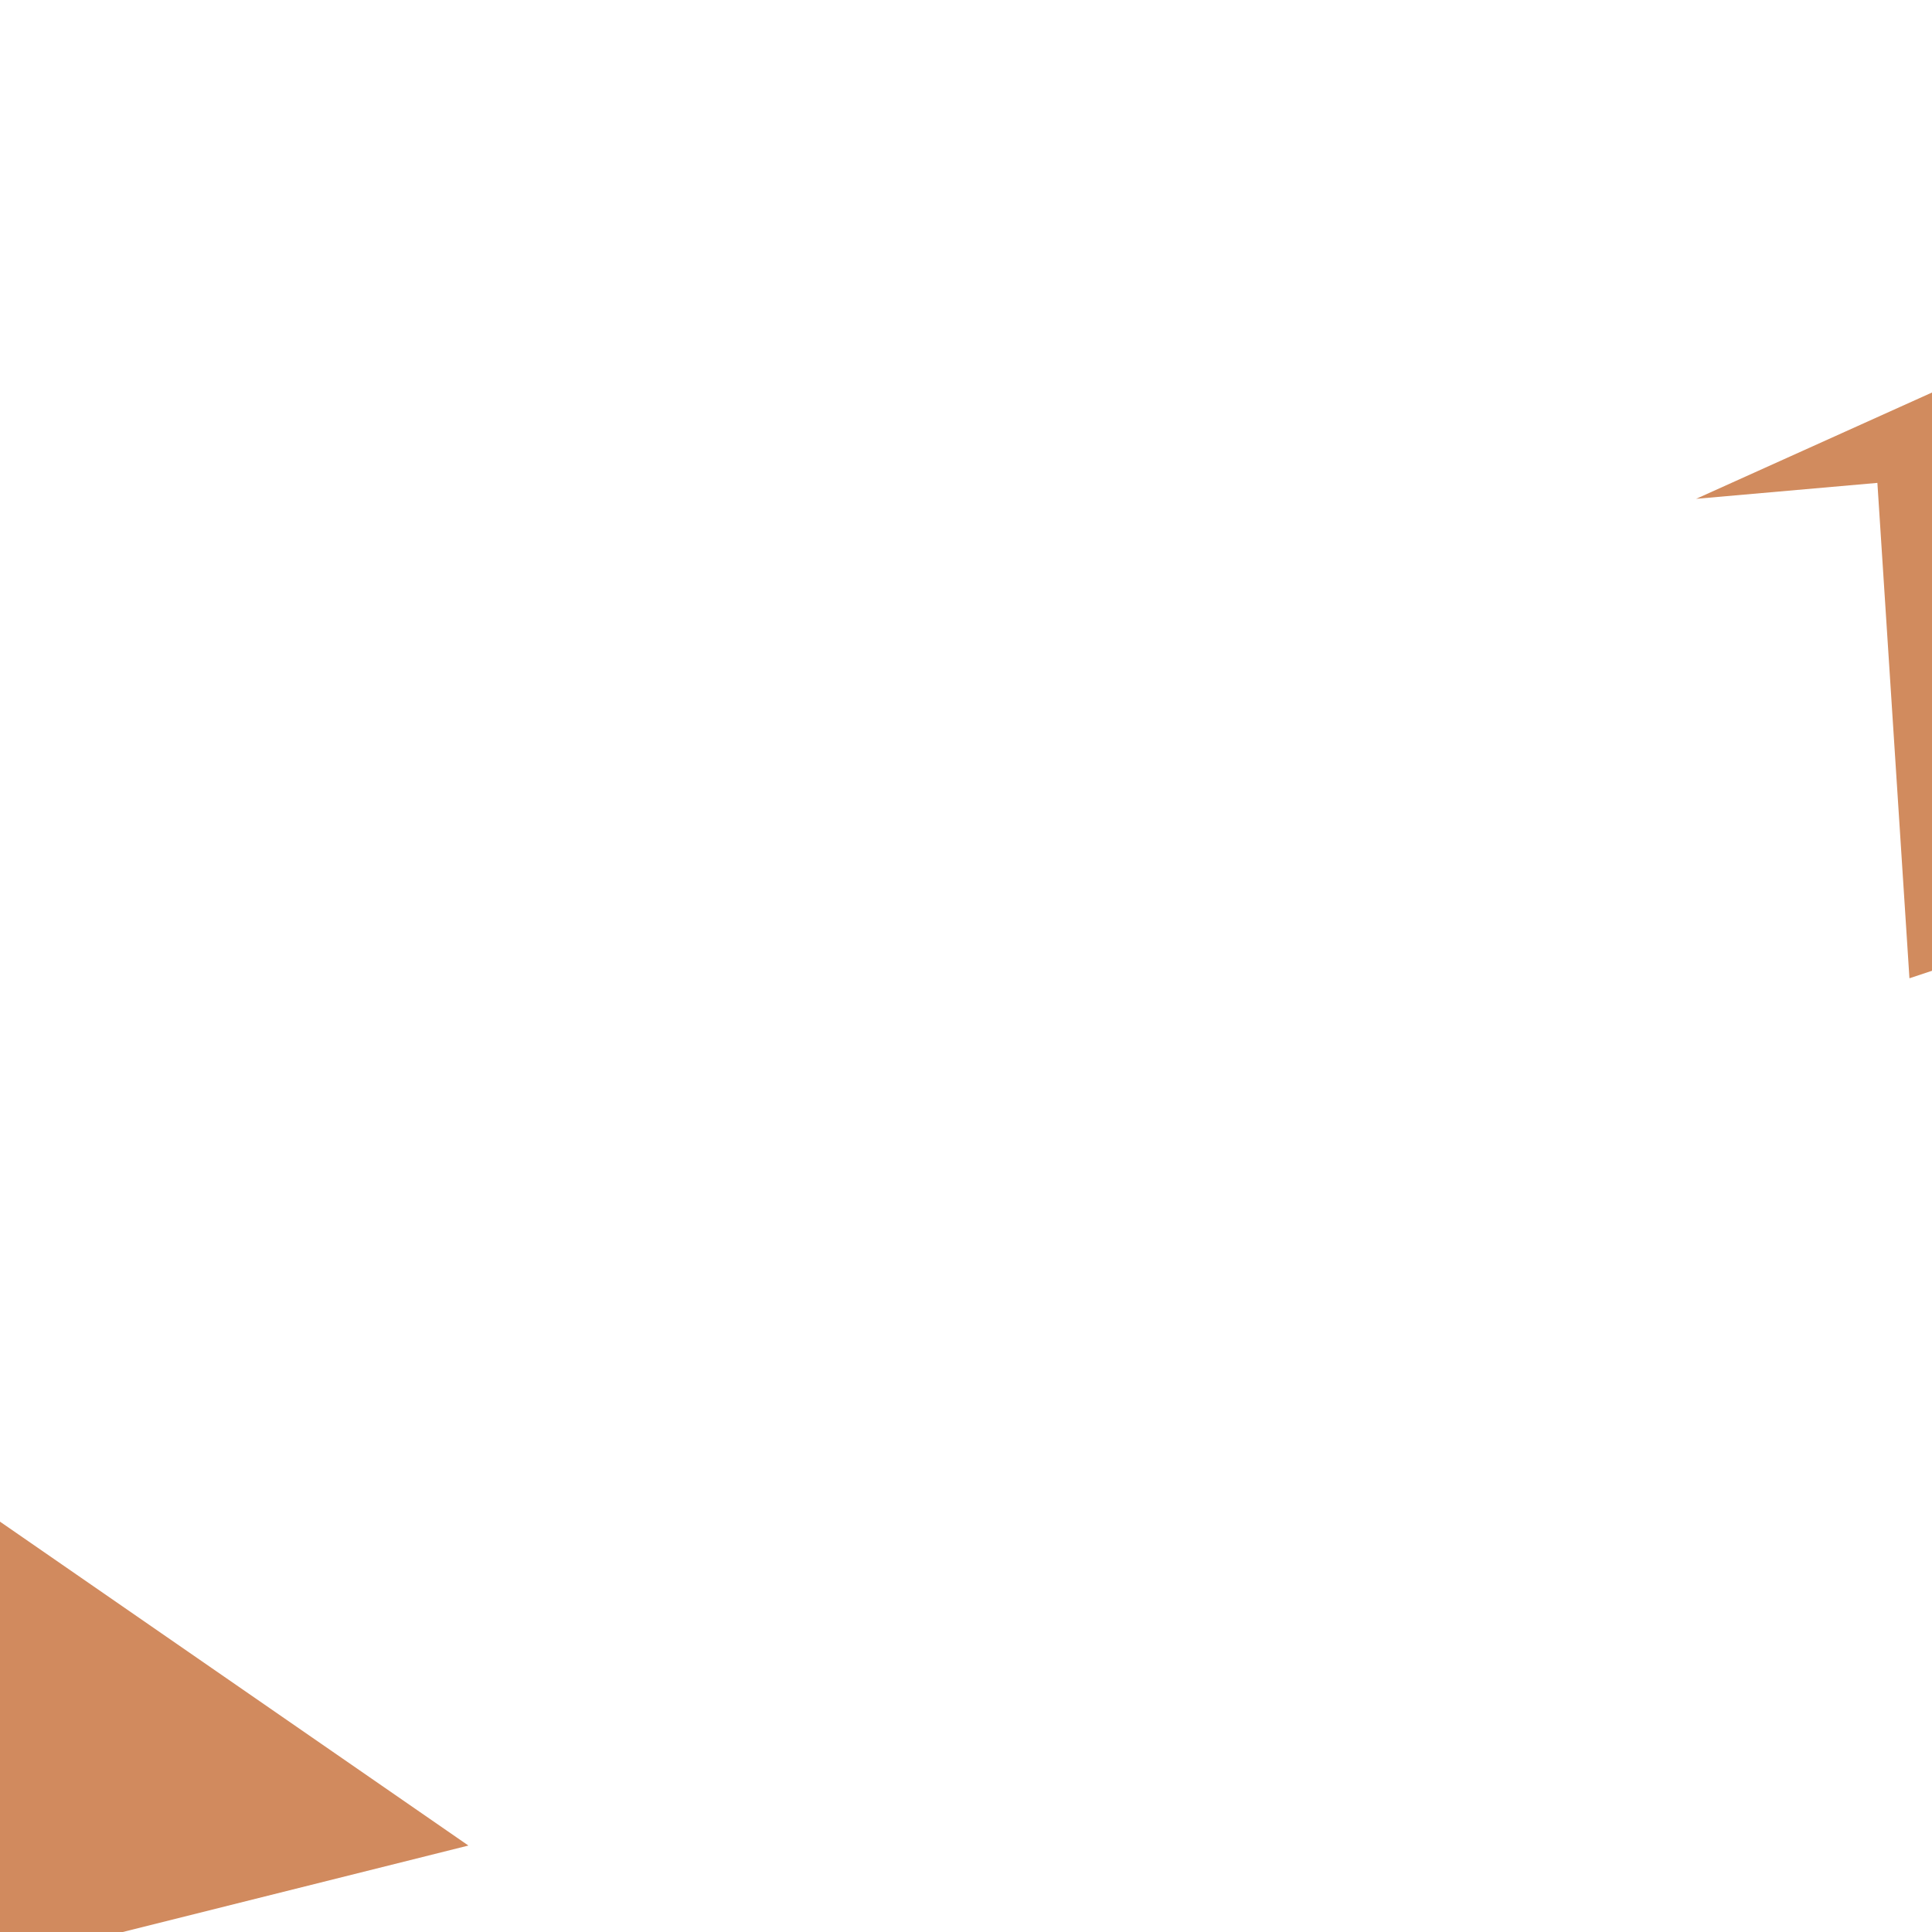
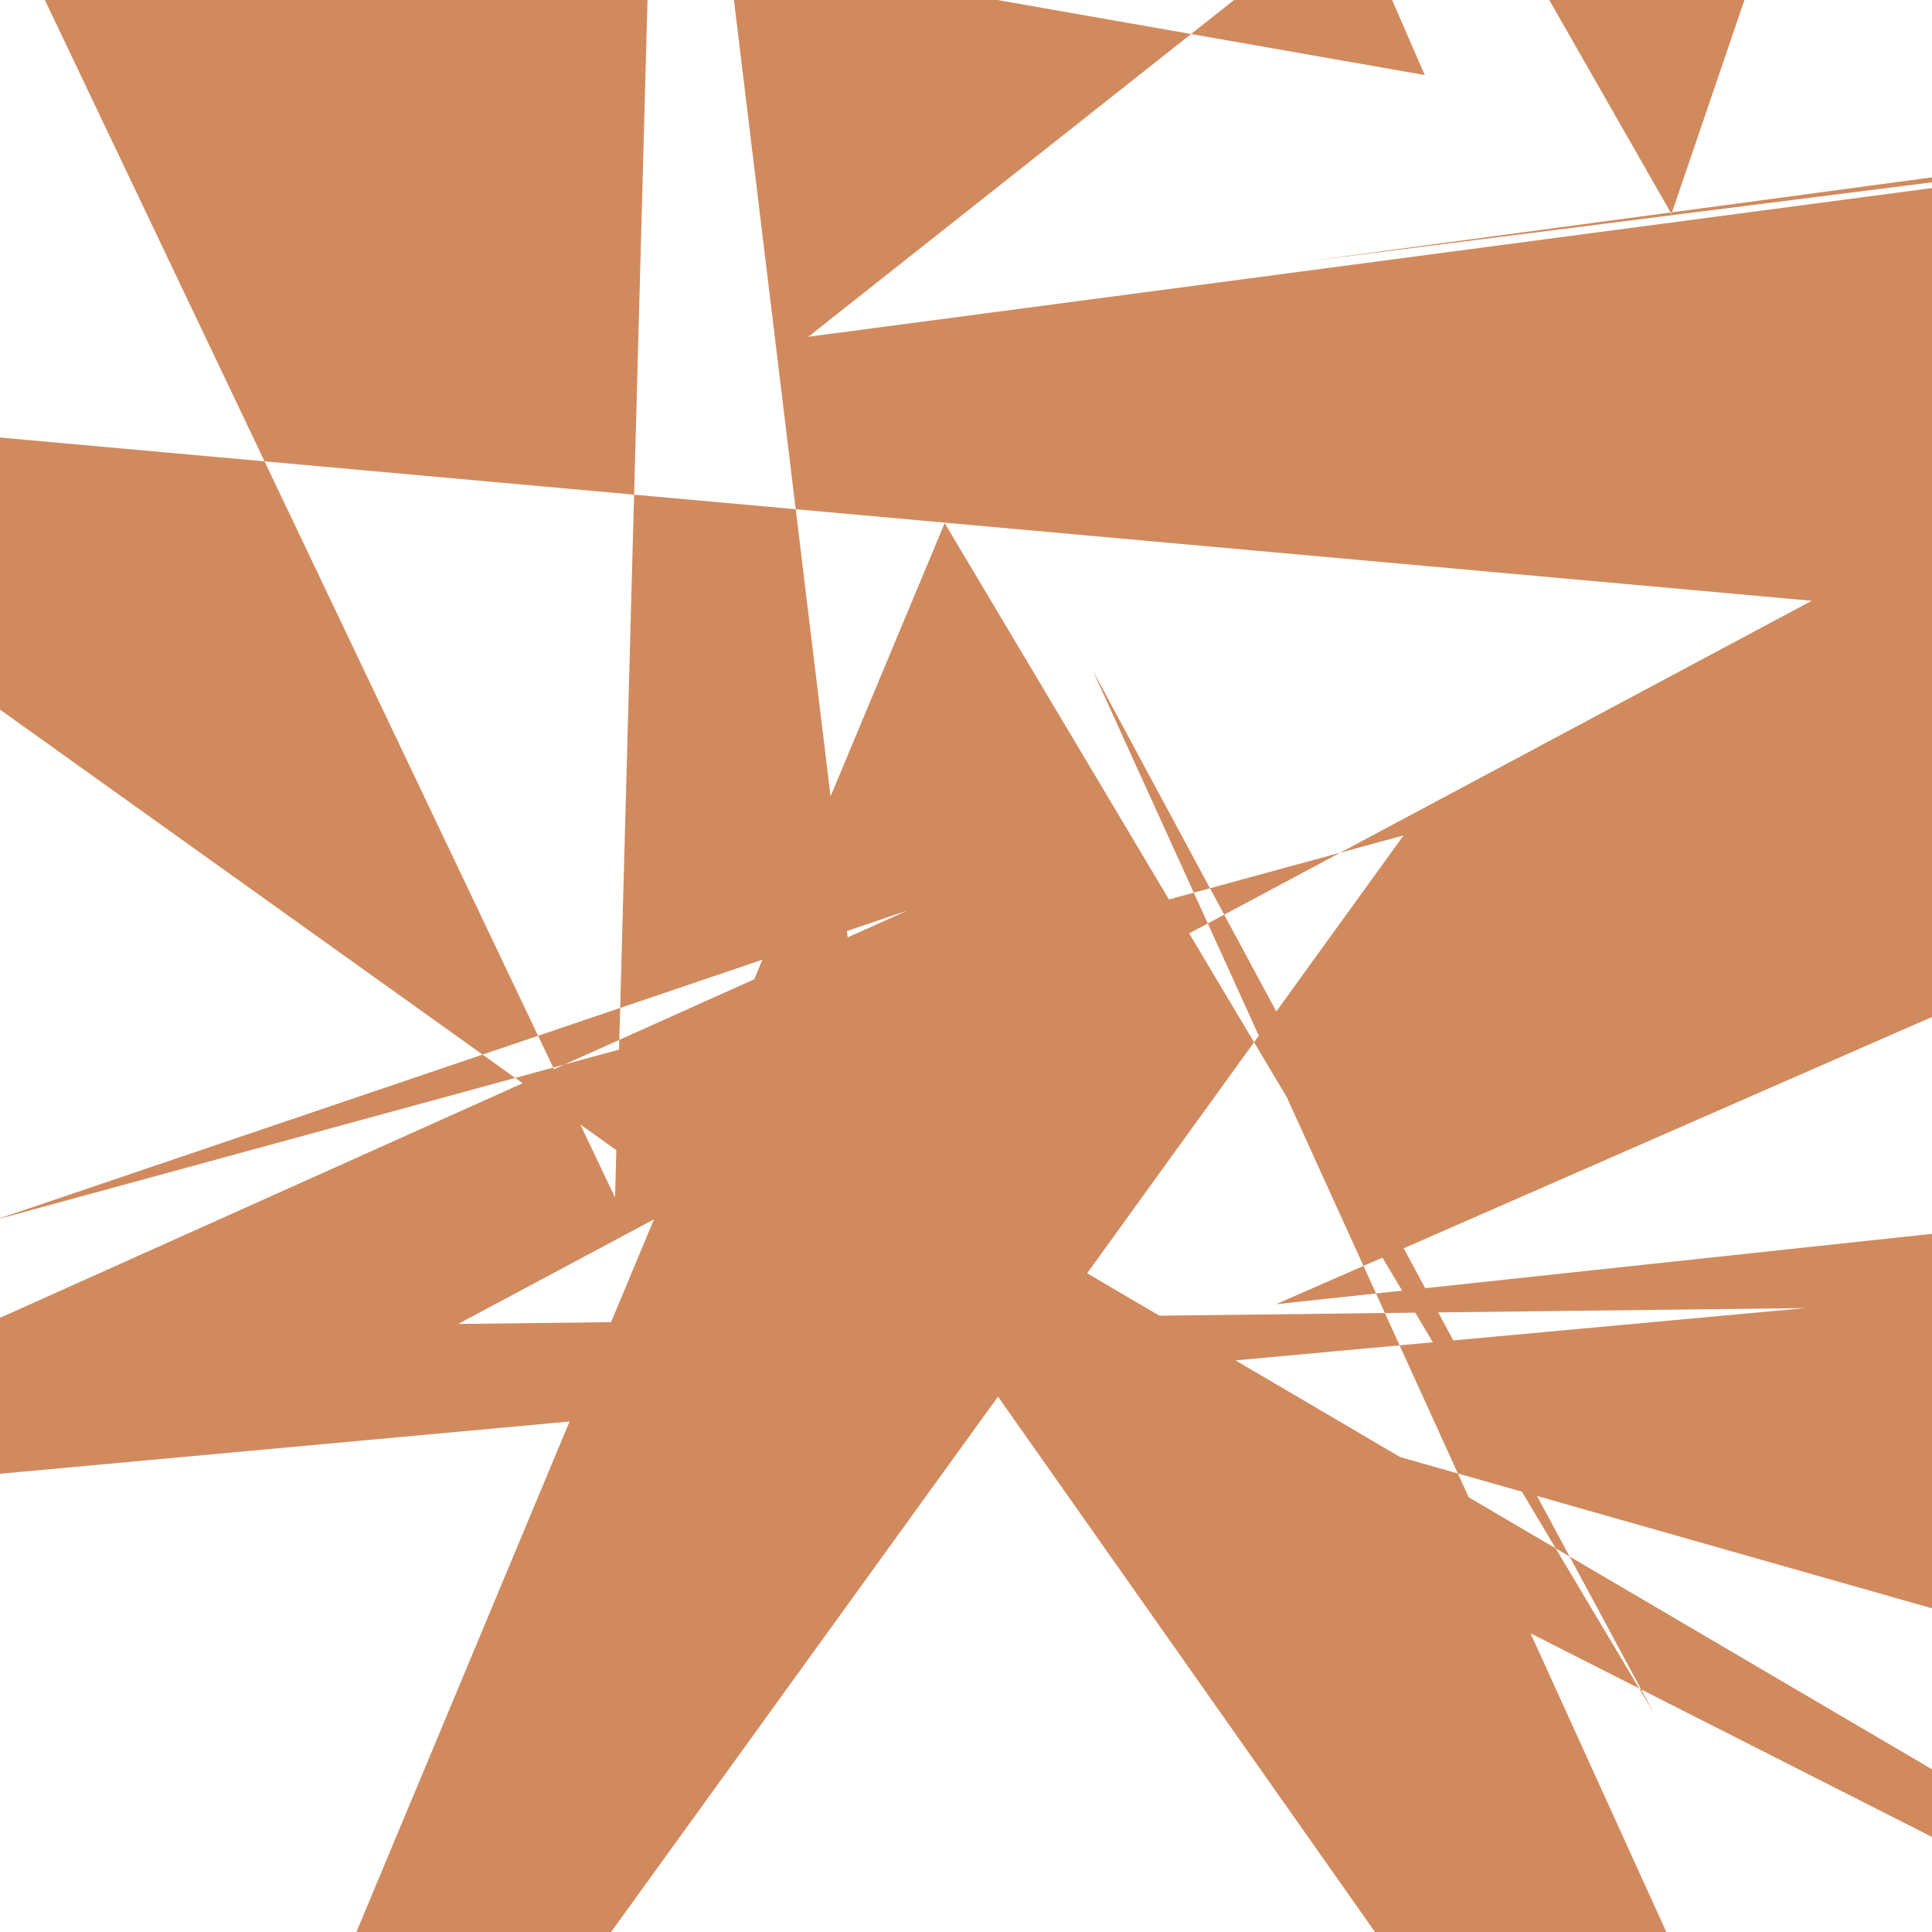
<svg xmlns="http://www.w3.org/2000/svg" width="480" height="480" viewBox="0 0 127 127" version="1.1" id="svg917">
-   <defs id="defs911" />
+   <defs id="defs911">
+     <filter height="1.4" y="-0.2" width="1.4" x="-0.2" style="color-interpolation-filters:sRGB" id="filter932">
+       <feColorMatrix in="SourceGraphic" result="result1" type="luminanceToAlpha" id="feColorMatrix910" />
+       <feComposite in2="result1" in="SourceGraphic" result="result2" operator="out" id="feComposite912" />
+       <feGaussianBlur stdDeviation="0.7" result="result10" id="feGaussianBlur914" />
+       <feBlend in2="result10" mode="screen" in="result10" result="fbSourceGraphic" id="feBlend916" />
+       <feGaussianBlur stdDeviation="3" result="result8" in="fbSourceGraphic" id="feGaussianBlur918" />
+       <feTurbulence seed="0" result="result7" type="fractalNoise" numOctaves="1" baseFrequency="0.3" id="feTurbulence920" />
+       <feColorMatrix result="result9" values="1 0 0 0 0 0 1 0 0 0 0 0 1 0 0 0 0 0 1.2 -0.2 " id="feColorMatrix922" />
+       <feComposite in2="result8" result="result6" operator="atop" in="result8" id="feComposite924" />
+       <feDisplacementMap in="result9" in2="result6" xChannelSelector="R" yChannelSelector="A" scale="100" result="result4" id="feDisplacementMap926" />
+       <feComposite in2="result4" result="result2" operator="arithmetic" in="result8" k1="2" id="feComposite928" k2="0" k3="0" k4="0" />
+       <feComposite result="fbSourceGraphic" in="fbSourceGraphic" operator="in" in2="result2" id="feComposite930" />
+       <feColorMatrix result="fbSourceGraphicAlpha" in="fbSourceGraphic" values="0 0 0 -1 0 0 0 0 -1 0 0 0 0 -1 0 0 0 0 1 0" id="feColorMatrix934" />
+       <feTurbulence id="feTurbulence936" result="result1" numOctaves="1" baseFrequency="0.21" type="fractalNoise" />
+       <feColorMatrix id="feColorMatrix938" result="result0" in="fbSourceGraphic" type="luminanceToAlpha" />
+       <feColorMatrix id="feColorMatrix940" values="1 0 0 0 0 0 1 0 0 0 0 0 1 0 0 0 0 0 0.8 0" result="result2" />
+       <feComposite in2="result2" id="feComposite942" in="result1" operator="over" />
+       <feColorMatrix id="feColorMatrix944" values="1 0 0 0 0 0 1 0 0 0 0 0 1 0 0 0 0 0 20 -14" result="result91" />
+       <feComposite in2="result91" id="feComposite946" operator="out" in="fbSourceGraphic" />
+     </filter>
+   </defs>
  <g id="layer1">
    <rect style="fill:#d38d5f;fill-opacity:1;stroke-width:1.587" id="rect2899" width="76.2" height="76.2" x="-338.667" y="-152.4" />
    <path style="fill:#cf8a5d;fill-opacity:1;stroke:none;stroke-width:2.673" d="m -372.533,16.933 c -14.016,-3.619 -24.291,-13.722 -27.011,-26.56 -0.964,-4.551 -0.964,-6.959 0,-11.51 3.457,-16.314 18.698,-27.654 37.167,-27.654 18.424,0 33.784,11.476 37.204,27.796 3.455,16.489 -8.532,33.169 -27.266,37.944 -5.645,1.439 -14.486,1.431 -20.093,-0.016 z" id="path1989" />
    <path style="fill:#d18b5e;fill-opacity:1;stroke:none;stroke-width:2.673" d="m -269.95,16.64 c -7.299,-1.576 -13.678,-6.137 -14.453,-10.334 -0.757,-4.101 2.244,-8.545 7.611,-11.269 5.013,-2.544 15.753,-3.356 21.542,-1.628 12.889,3.847 16.391,13.156 7.302,19.409 -3.776,2.598 -8.458,3.925 -14.518,4.115 -2.94,0.092 -6.308,-0.04 -7.484,-0.294 z" id="path1995" />
    <path style="fill:#cf8a5d;fill-opacity:1;stroke:none;stroke-width:3.114" d="m -277.705,73.309 c -6.885,-3.347 -10.21,-10.139 -9.055,-18.496 0.49,-3.545 3.613,-8.103 7.155,-10.441 2.744,-1.812 3.638,-2.022 8.672,-2.039 4.775,-0.017 6.03,0.237 8.407,1.696 3.465,2.127 6.833,6.968 7.625,10.96 1.316,6.634 -1.962,14.053 -7.739,17.514 -3.772,2.26 -11.251,2.66 -15.063,0.806 z" id="path2005" />
    <path style="fill:#d18b5e;fill-opacity:1;stroke:none;stroke-width:2.673" d="m -373.32,99.092 c -24.172,-2.797 -42.113,-19.727 -39.053,-36.851 2.353,-13.167 14.15,-23.837 31.373,-28.374 4.132,-1.089 5.97,-1.247 14.361,-1.24 10.472,0.009 15.207,0.807 22.299,3.758 11.164,4.645 20.112,13.913 22.675,23.487 2.678,9.998 -1.626,20.867 -11.27,28.463 -7.201,5.672 -17.705,9.713 -28.095,10.807 -5.731,0.603 -6.682,0.6 -12.291,-0.05 z" id="path2007-4" />
    <path style="fill:#d18b5e;fill-opacity:1;stroke:none;stroke-width:2.039" d="m -357.129,169.298 c -19.658,-2.003 -34.249,-14.122 -31.76,-26.382 1.914,-9.426 11.508,-17.064 25.515,-20.313 3.361,-0.779 4.855,-0.893 11.679,-0.888 8.517,0.006 12.367,0.577 18.135,2.69 9.079,3.326 16.356,9.96 18.441,16.814 2.178,7.158 -1.322,14.939 -9.165,20.377 -5.856,4.061 -14.399,6.953 -22.848,7.736 -4.661,0.432 -5.434,0.429 -9.996,-0.035 z" id="path2007-4-0" />
    <path style="fill:#d18b5e;fill-opacity:1;stroke:none;stroke-width:2.156" d="m -269.469,159.204 c -15.163,-2.901 -26.417,-20.456 -24.497,-38.213 1.476,-13.654 8.876,-24.718 19.68,-29.423 2.592,-1.129 3.745,-1.294 9.008,-1.286 6.569,0.009 9.539,0.836 13.988,3.897 7.003,4.817 12.616,14.428 14.224,24.355 1.68,10.368 -1.02,21.638 -7.069,29.516 -4.517,5.882 -11.106,10.072 -17.623,11.206 -3.595,0.626 -4.192,0.622 -7.71,-0.051 z" id="path2007-4-4" />
-     <path style="fill:#d18b5e;fill-opacity:1;stroke:none;stroke-width:1.323" id="path2163" d="m -80.768,-36.967 8.994,-50.897 -56.238,59.851 -2.261,-33.446 -27.515,-9.688 42.959,-30.759 -26.326,-25.361 31.824,2.137 55.401,-21.675 2.261,33.446 28.352,25.726 -18.552,5.823 z" />
+     <path style="fill:#d18b5e;fill-opacity:1;stroke:none;stroke-width:1.323" id="path2163" d="m -80.768,-36.967 8.994,-50.897 -56.238,59.851 -2.261,-33.446 -27.515,-9.688 42.959,-30.759 -26.326,-25.361 31.824,2.137 55.401,-21.675 2.261,33.446 28.352,25.726 -18.552,5.823 z" transform="matrix(0.9444446,0,0,1.076195,-82.43495,100.8308)" />
    <path style="fill:#cf895d;fill-opacity:1;stroke:none;stroke-width:1.323" id="path2165" d="m 105.787,-37.786 -18.763,-32.698 -58.337,32.329 -3.154,-40.747 -55.953,-14.493 73.725,-25.866 -21.658,4.316 48.942,-33.703 -13.691,-4.185 45.004,19.136 19.143,13.599 -33.627,52.935 z" />
-     <path style="fill:#cf895d;fill-opacity:1;stroke:none;stroke-width:1.323" id="path2167" d="m 216.543,-60.954 -36.908,11.837 -72.763,36.428 14.767,-31.62 -13.307,-17.273 -0.383,-25.996 -6.156,-49.761 77.122,16.827 38.19,-26.792 -41.311,16.709 74.36,71.567 -60.607,-23.023 z" />
+     <path style="fill:#cf895d;fill-opacity:1;stroke:none;stroke-width:1.323" id="path2167" d="m 216.543,-60.954 -34.144,-9.148 22.384,39.034 -25.148,-18.05 -9.777,-5.293 9.02,-16.032 -72.006,57.753 14.065,-19.455 25.942,-20.545 -25.24,8.381 11.131,-25.286 -28.319,-7.696 3.881,15.709 -7.205,-33.061 12.731,17.681 -5.909,-10.616 -6.904,-9.543 20.36,-31.879 -19.612,-8.339 74.293,25.777 -22.384,-39.034 25.212,30.084 9.713,-6.741 -9.02,16.032 37.497,-36.083 -44.844,12.597 38.341,-17.603 -34.808,21.715 48.98,0.464 -32.735,68.75 58.115,2.353 -53.786,-22.718 48.322,36.613 -55.143,-36.918 6.904,9.543 -21.429,-3.491 z" transform="matrix(0.8544239,0,0,0.9431853,-14.73593,372.9429)" />
    <path style="fill:#d18b5e;fill-opacity:1;stroke:none;stroke-width:1.323" id="path2169" d="m 259.225,72.038 -2.338,-13.606 -44.663,1.303 30.506,-17.125 -31.432,-7.395 32.809,-6.535 -14.587,-21.243 30.156,26.152 17.42,-35.415 -2.688,29.671 -1.595,23.508 2.1,6.535 z" />
-     <path style="fill:#d18b5e;fill-opacity:1;stroke:none;stroke-width:1.323" id="path2171" d="m 125.517,64.307 -2.107,-32.565 -11.915,1.048 42.104,-18.975 12.225,-26.455 25.562,-1.321 20.667,-8.857 -13.932,25.243 8.44,56.034 -21.727,-7.65 28.912,38.383 -63.988,-32.925 z" />
    <path style="fill:#cf895d;fill-opacity:1;stroke:none;stroke-width:1.323" id="path2173" d="M 335.262,-7.755 308.919,-18.587 292.441,16.603 l 18.775,-65.426 -50.509,5.288 45.816,3.919 -11.452,-17.236 28.624,-21.337 -4.165,-14.39 22.86,44.559 27.234,17.573 -45.119,12.261 z" />
-     <path style="fill:#d18b5e;fill-opacity:1;stroke:none;stroke-width:10.101" d="m 683.551,271.778 c -63.651,-32.737 -116.794,-59.521 -118.096,-59.521 -1.303,0 -21.745,6.459 -45.427,14.352 -23.682,7.894 -43.438,13.973 -43.902,13.51 -0.464,-0.464 -2.215,-22.15 -3.892,-48.192 -1.677,-26.042 -3.594,-53.107 -4.26,-60.143 l -1.211,-12.793 -17.499,1.42 c -9.624,0.781 -17.01,0.897 -16.412,0.258 0.598,-0.639 34.236,-16.071 74.751,-34.293 L 581.267,53.244 604.056,4.064 c 12.534,-27.049 23.176,-49.568 23.65,-50.041 0.474,-0.474 22.493,-2.027 48.932,-3.452 l 48.071,-2.591 36.053,-15.488 c 19.829,-8.518 36.298,-15.196 36.598,-14.839 0.3,0.357 -10.748,20.999 -24.55,45.872 L 747.715,8.749 763.337,112.504 c 8.592,57.065 15.135,104.242 14.54,104.837 -0.595,0.595 -18.048,-4.92 -38.784,-12.257 -20.736,-7.336 -38.475,-13.042 -39.42,-12.679 -0.945,0.363 21.425,31.417 49.712,69.009 28.287,37.592 51.085,68.695 50.663,69.117 -0.422,0.422 -52.845,-26.017 -116.496,-58.753 z" id="path2175" transform="scale(0.2645833)" />
+     <path style="fill:#d18b5e;fill-opacity:1;stroke:none;stroke-width:3.298" d="m -132.576,236.131 c -22.013,-10.09 -40.393,-18.345 -40.843,-18.345 -0.45,0 -7.52,1.991 -15.711,4.424 -8.191,2.433 -15.023,4.307 -15.183,4.164 -0.16,-0.143 -0.766,-6.827 -1.346,-14.854 -0.58,-8.027 -1.243,-16.368 -1.473,-18.537 l -0.419,-3.943 -6.052,0.438 c -3.329,0.241 -5.883,0.276 -5.676,0.079 0.207,-0.197 11.84,-4.953 25.852,-10.57 l 25.476,-10.211 7.881,-15.158 c 4.335,-8.337 8.015,-15.278 8.179,-15.424 0.164,-0.146 7.779,-0.625 16.923,-1.064 l 16.625,-0.798 12.469,-4.774 c 6.858,-2.625 12.554,-4.684 12.657,-4.574 0.104,0.11 -3.717,6.472 -8.49,14.139 l -8.679,13.938 5.403,31.979 c 2.972,17.588 5.234,32.129 5.029,32.312 -0.206,0.183 -6.242,-1.516 -13.413,-3.778 -7.171,-2.261 -13.307,-4.02 -13.633,-3.908 -0.327,0.112 7.41,9.683 17.193,21.27 9.783,11.587 17.668,21.173 17.521,21.303 -0.146,0.13 -18.276,-8.019 -40.29,-18.109 z" id="path2175" />
    <path style="fill:#d18b5e;fill-opacity:1;stroke:none;stroke-width:10.101" d="m 979.662,264.247 c -0.57,-2.482 -2.614,-13.506 -4.542,-24.499 l -3.505,-19.986 -43.651,1.315 c -24.008,0.723 -60.925,1.84 -82.037,2.482 -38.211,1.161 -38.358,1.149 -32.325,-2.649 3.333,-2.099 27.88,-15.968 54.548,-30.82 54.291,-30.236 50.524,-27.987 49.15,-29.361 -0.562,-0.562 -25.22,-6.734 -54.796,-13.717 -29.576,-6.983 -54.249,-13.17 -54.828,-13.749 -0.579,-0.579 24.155,-5.903 54.964,-11.83 30.81,-5.927 57.16,-11.366 58.556,-12.087 1.744,-0.9 -4.758,-11.962 -20.772,-35.336 -12.82,-18.714 -23.054,-34.267 -22.741,-34.562 0.313,-0.295 23.479,19.375 51.481,43.71 28.002,24.335 51.482,44.246 52.178,44.246 0.696,0 15.248,-28.411 32.337,-63.135 17.09,-34.724 31.108,-61.316 31.151,-59.094 0.043,2.222 -2.13,28.587 -4.83,58.589 -2.7,30.002 -6.013,71.906 -7.361,93.121 -2.202,34.646 -2.113,39.567 0.877,48.342 1.831,5.373 3.329,10.77 3.329,11.993 0,1.949 -43.463,42.411 -52.684,49.046 -2.948,2.121 -3.618,1.821 -4.5,-2.02 z" id="path2177" transform="scale(0.2645833)" />
    <path style="fill:#cf895d;fill-opacity:1;stroke:none;stroke-width:1.323" id="path2179" d="m 215.829,267.458 -42.623,-56.822 -39.762,-38.182 6.6e-4,31.15 28.339,-87.45 41.336,63.305 78.382,-95.931 -5.196,76.92 -1.589,38.316 -14.82,40.394 -16.727,2.086 -16.695,-40.963 z" />
-     <path style="fill:#d18a5e;fill-opacity:1;stroke:none;stroke-width:1.323" id="path2181" d="m 29.313,205.402 -71.525,9.889 -19.781,44.229 5.94,-85.086 -59.876,19.881 -24.149,-66.383 20.93,-38.633 53.817,11.786 2.944,-82.396 10.899,45.735 82.279,56.893 -80.726,20.192 z" />
+     <path style="fill:#d18a5e;fill-opacity:1;stroke:none;stroke-width:1.323" id="path2181" d="m 29.313,205.402 -71.525,9.889 -19.781,44.229 5.94,-85.086 -59.876,19.881 -24.149,-66.383 20.93,-38.633 53.817,11.786 2.944,-82.396 10.899,45.735 82.279,56.893 -80.726,20.192 z" transform="matrix(0.7434755,0,0,0.5281016,38.28105,105.6779)" />
+     <path style="fill:#d18a5e;fill-opacity:1;stroke-width:1.465;stroke-linejoin:round;paint-order:markers fill stroke" id="path854" d="M 59.544,86.539 182.638,148.971 51.74,72.119 144.433,203.755 71.83,44.067 108.71,112.599 62.098,34.386 0.522,181.865 92.262,54.915 -0.347,80.199 59.655,59.852 -28.703,99.512 118.703,85.986 30.119,87.03 119.093,39.492 -28.631,26.18 59.026,88.841 43.601,-38.26 40.43,78.711 -2.763,-11.996 93.657,4.933 58.437,-75.984 109.874,14.064 139.583,-73.026 140.878,90.836 139.123,-45.875 53.135,22.137 190.2,3.998 85.742,17.2 163.259,6.79 131.421,95.793 209.165,30.868 83.883,85.731 212.058,71.98 138.305,92.77 l 19.238,21.638 z" />
  </g>
</svg>
